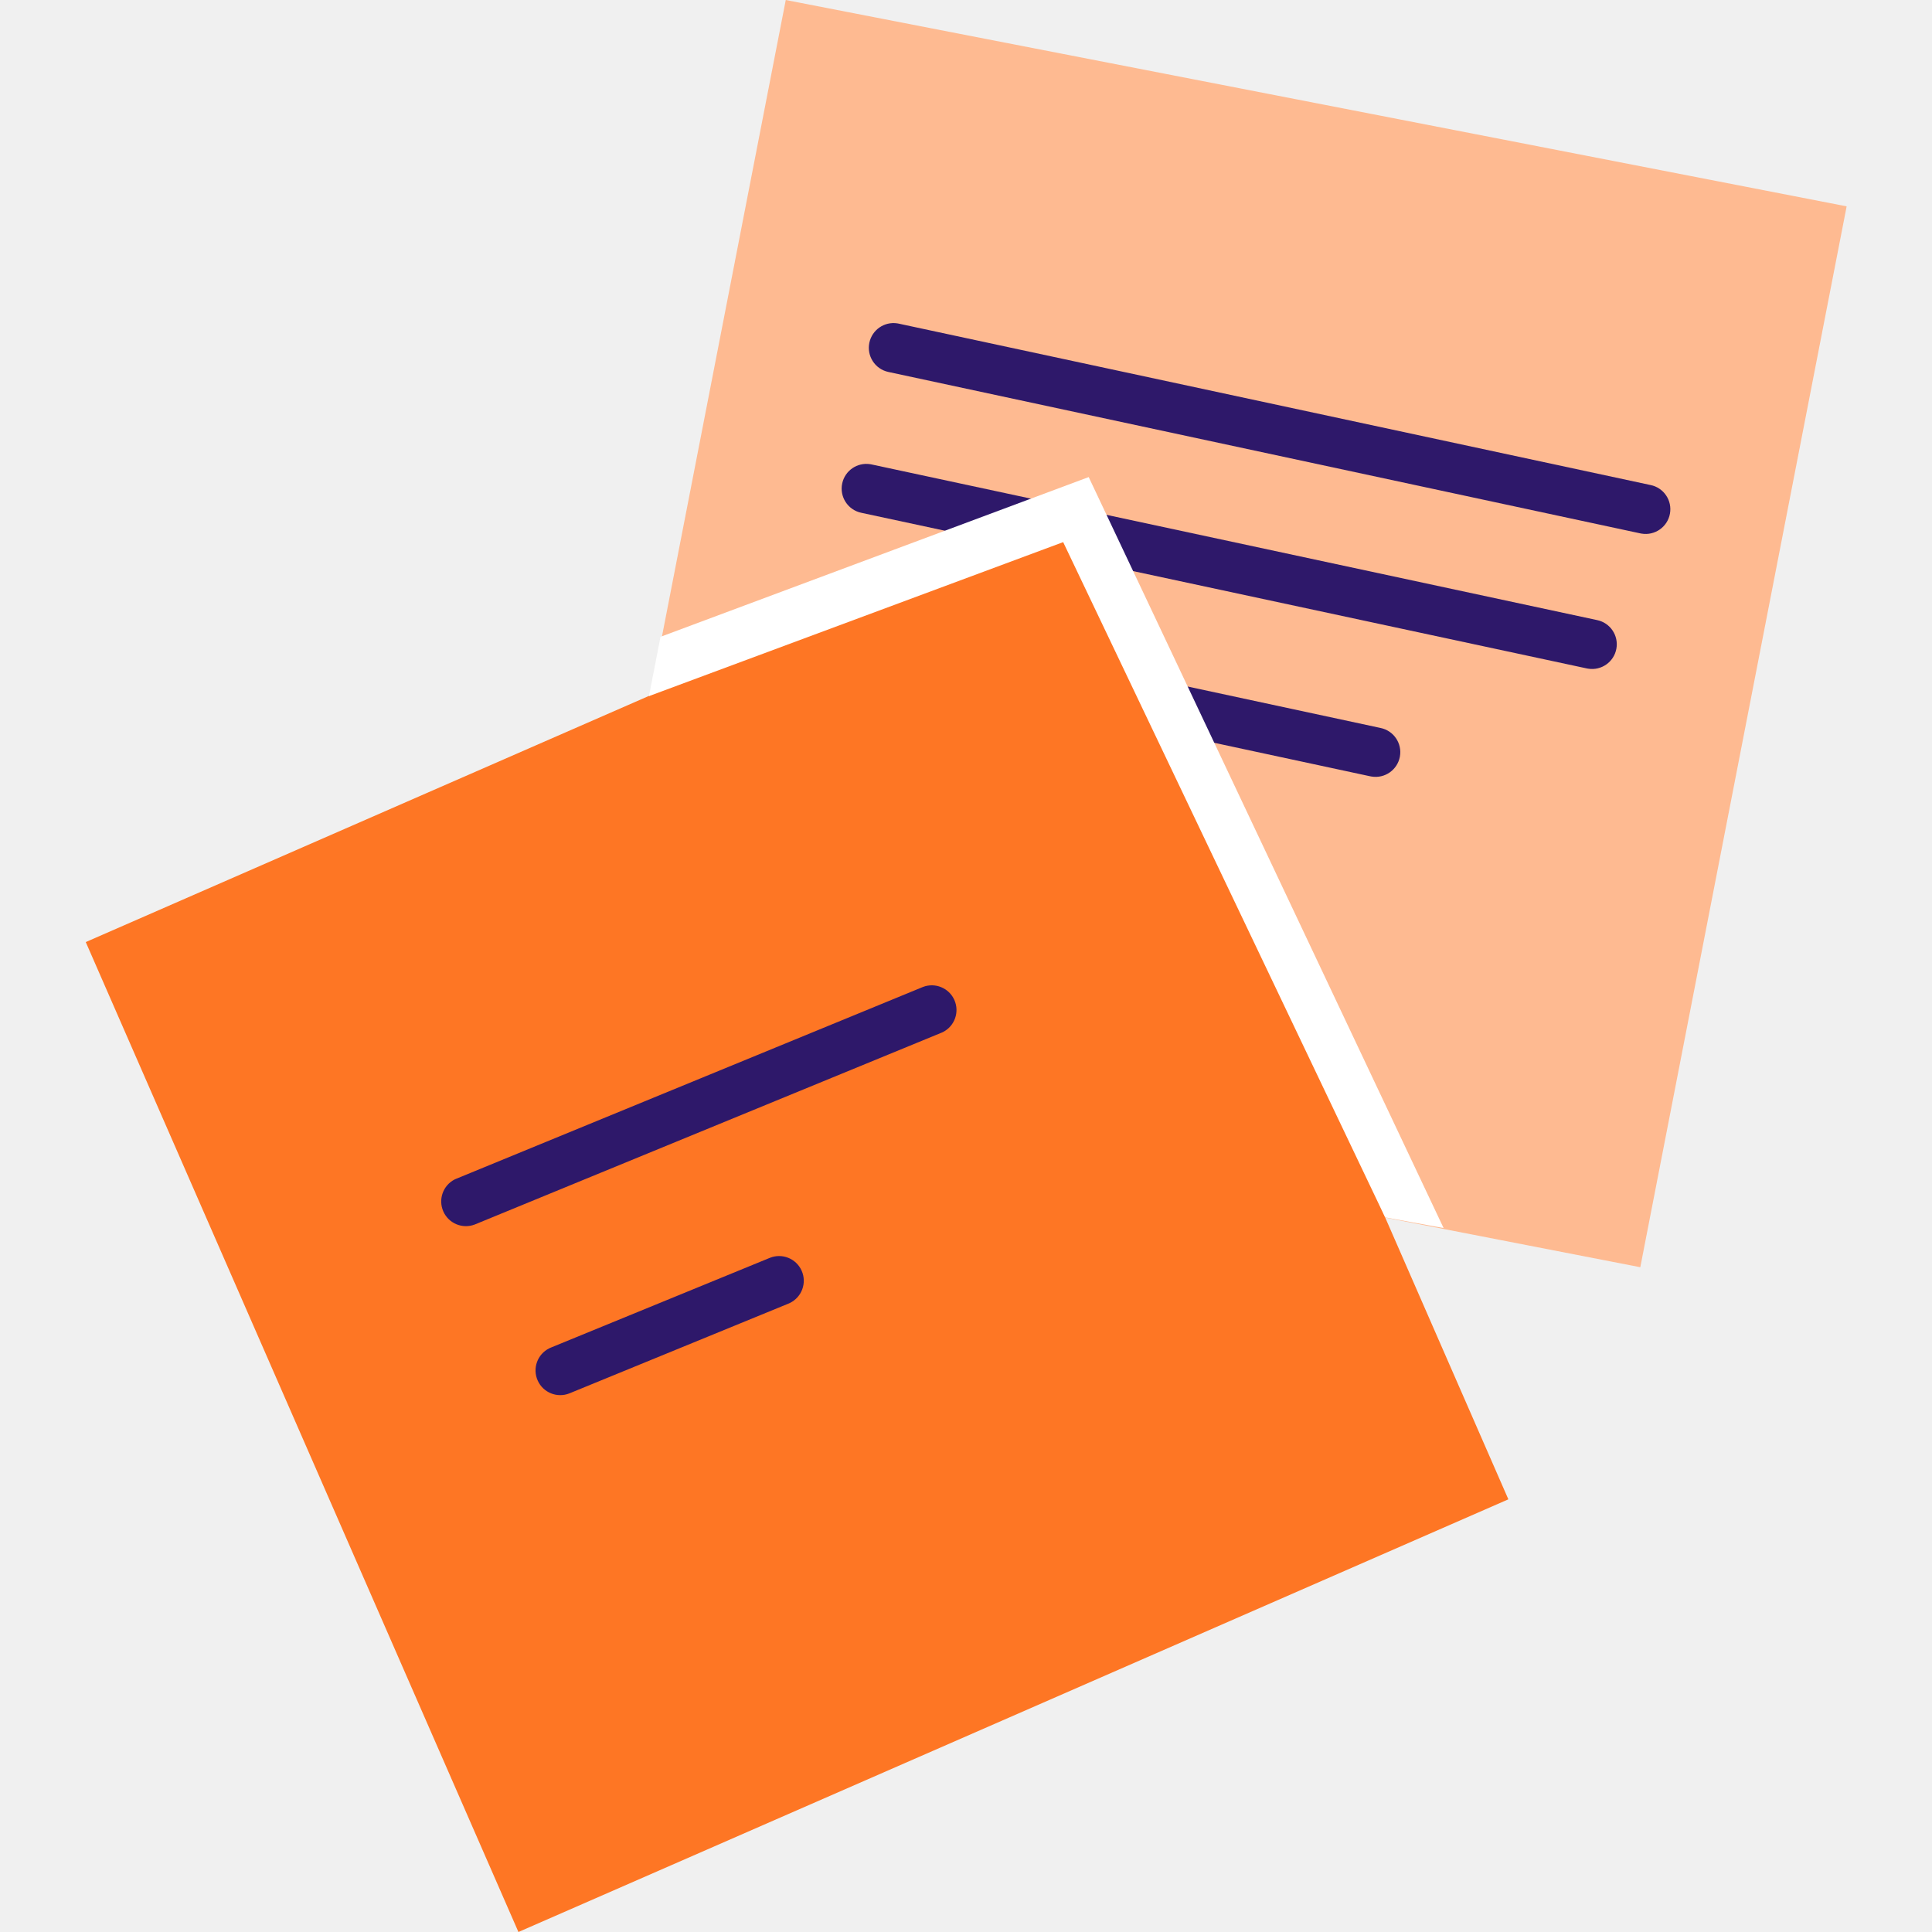
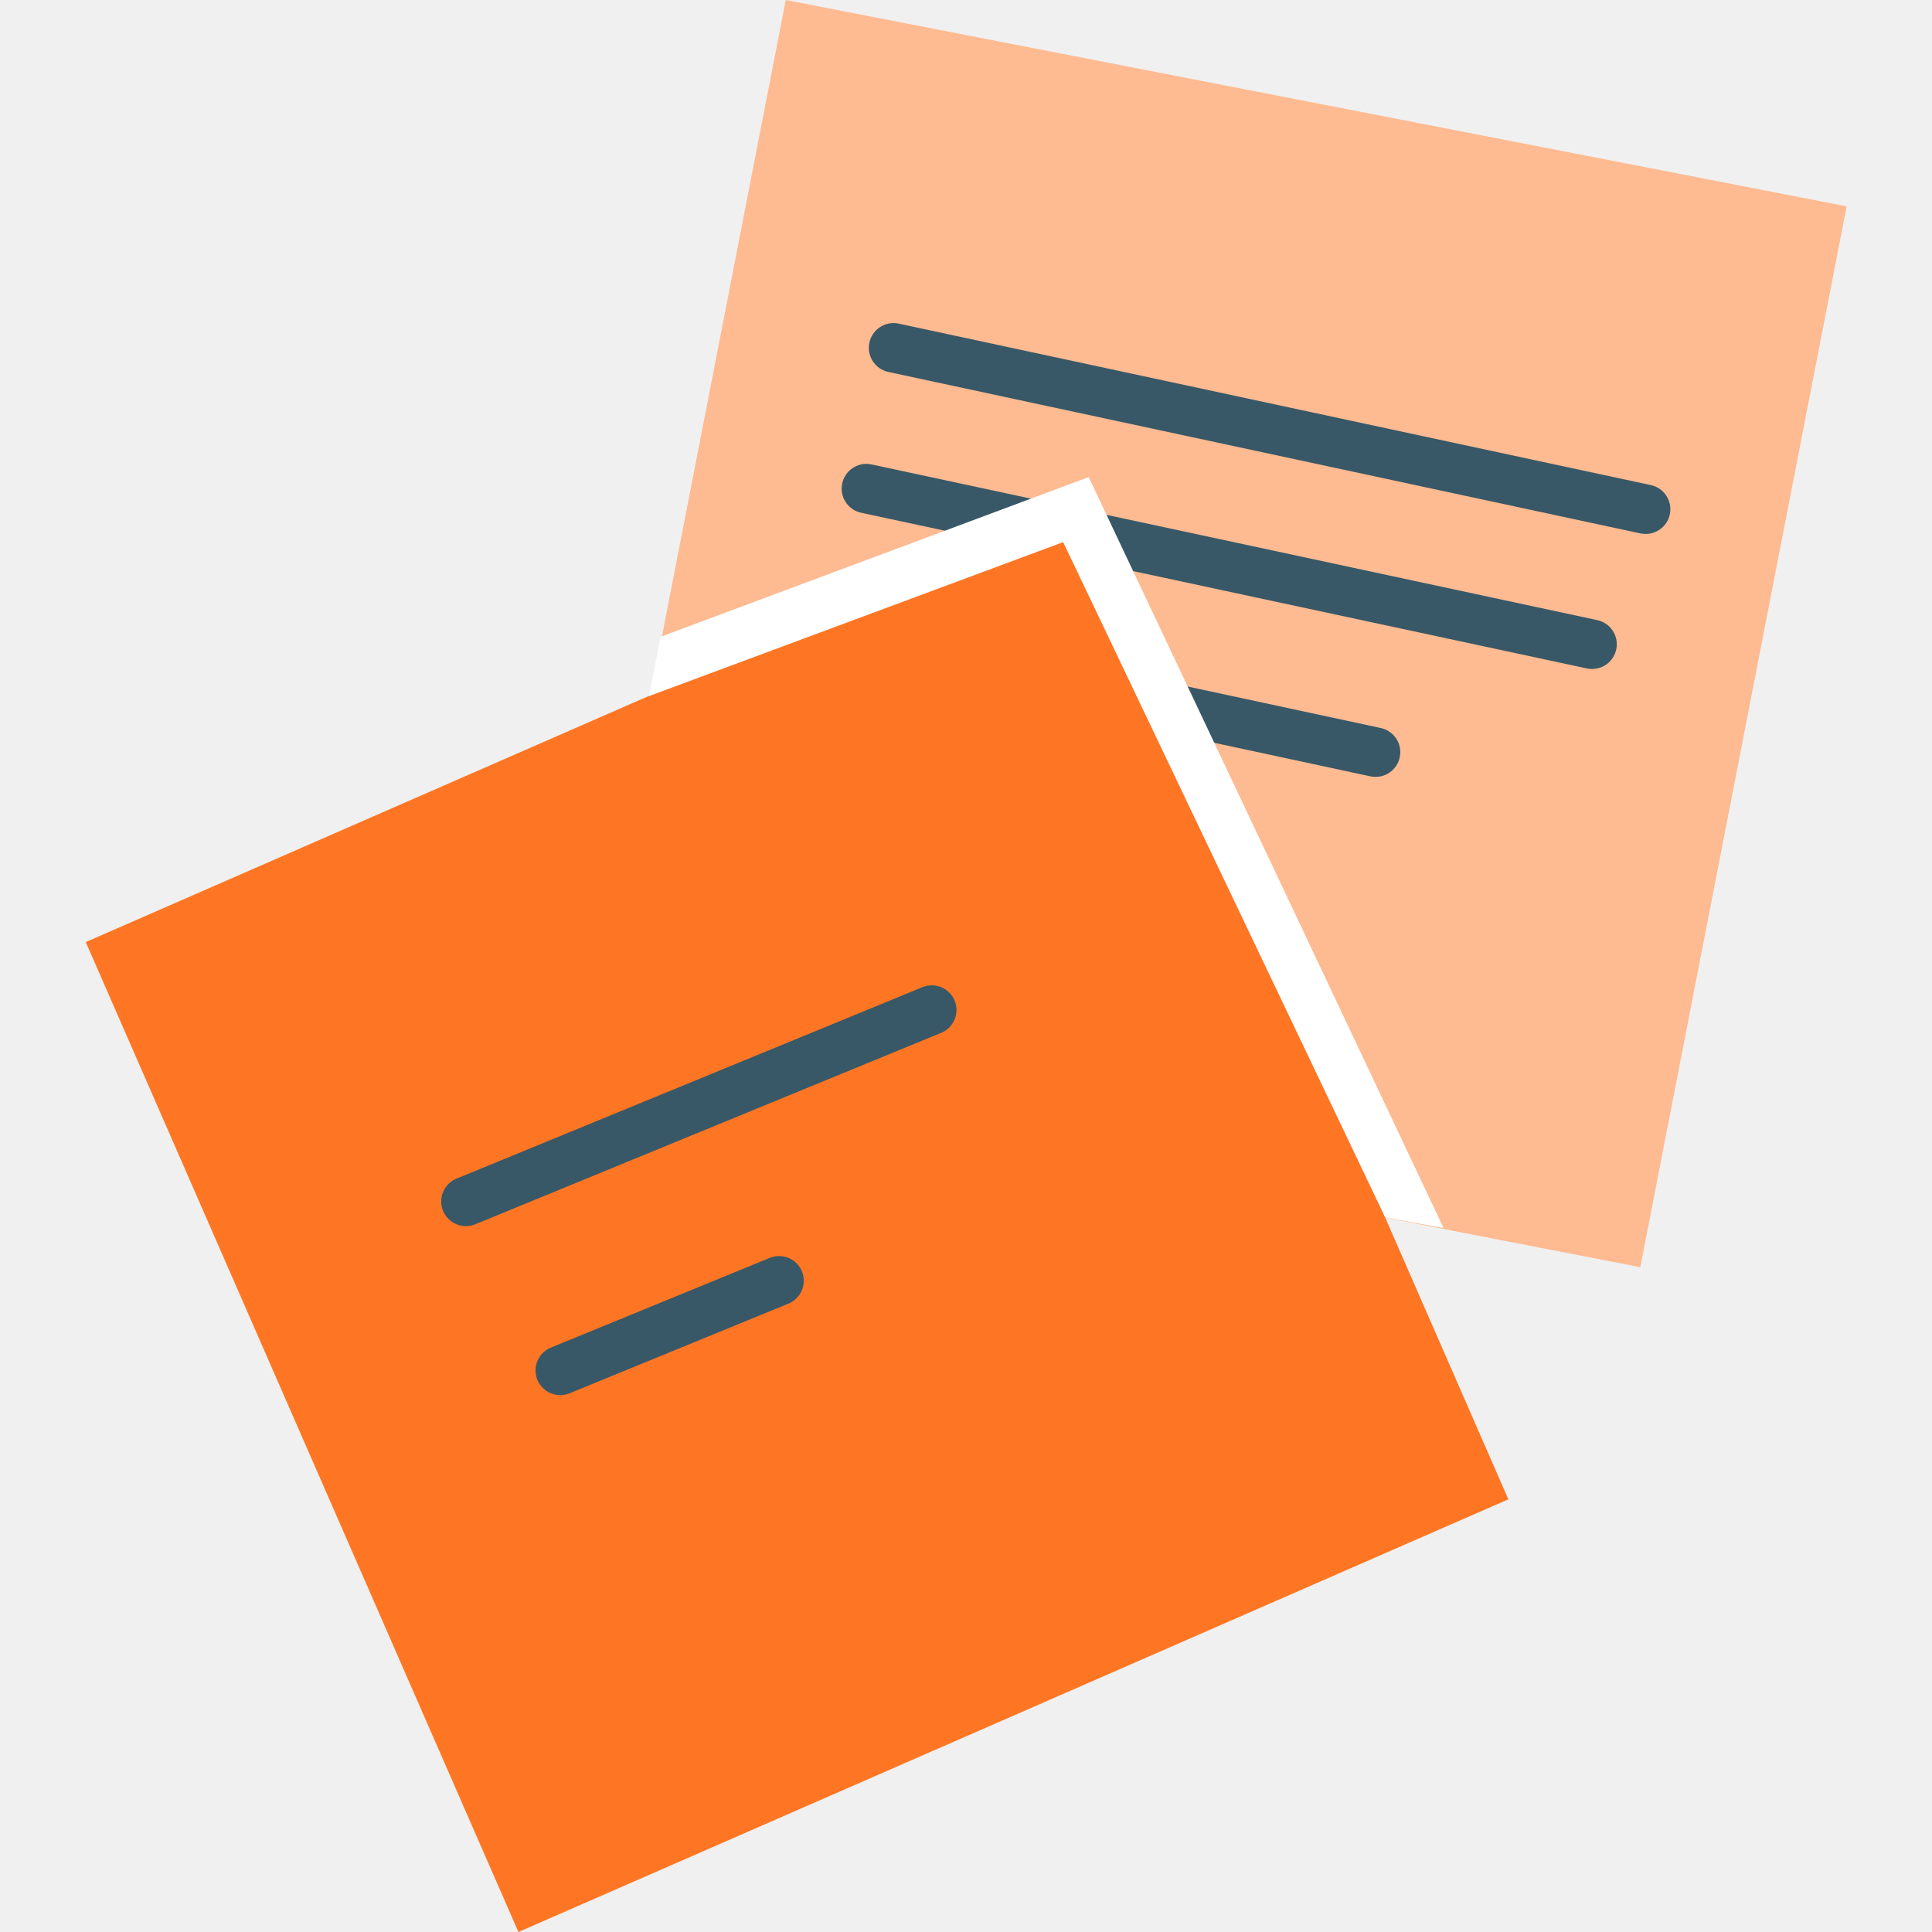
<svg xmlns="http://www.w3.org/2000/svg" width="60" height="60" viewBox="0 0 213.795 234.623">
  <g id="notes" transform="translate(-0.602 -0.364)">
    <g id="post_it_II" transform="translate(60)">
      <rect id="Rectangle" width="131.196" height="131.196" transform="matrix(0.982, 0.191, -0.191, 0.982, 25.611, 0.364)" fill="#feba91" />
      <g id="lines_2_" transform="translate(29 42)">
-         <path id="Path" d="M.067,2.371A3,3,0,0,1,3.457.035L3.63.067l91.3,19.6a3,3,0,0,1-1.086,5.9l-.173-.032-91.3-19.6A3,3,0,0,1,.067,2.371Z" transform="translate(6.699 -2.401)" fill="#2e186a" />
-         <path id="Path-2" data-name="Path" d="M.067,2.371A3,3,0,0,1,3.456.035L3.63.067l88.1,18.9a3,3,0,0,1-1.085,5.9l-.173-.032-88.1-18.9A3,3,0,0,1,.067,2.371Z" transform="translate(3.399 14.699)" fill="#2e186a" />
-         <path id="Path-3" data-name="Path" d="M.068,2.371A3,3,0,0,1,3.457.035l.173.032,67.5,14.5a3,3,0,0,1-1.087,5.9l-.173-.032-67.5-14.5A3,3,0,0,1,.068,2.371Z" transform="translate(-2.301 32.199)" fill="#2e186a" />
+         <path id="Path" d="M.067,2.371A3,3,0,0,1,3.457.035L3.63.067l91.3,19.6a3,3,0,0,1-1.086,5.9l-.173-.032-91.3-19.6A3,3,0,0,1,.067,2.371Z" transform="translate(6.699 -2.401)" fill="#385867" />
+         <path id="Path-2" data-name="Path" d="M.067,2.371A3,3,0,0,1,3.456.035L3.63.067l88.1,18.9a3,3,0,0,1-1.085,5.9l-.173-.032-88.1-18.9A3,3,0,0,1,.067,2.371Z" transform="translate(3.399 14.699)" fill="#385867" />
+         <path id="Path-3" data-name="Path" d="M.068,2.371A3,3,0,0,1,3.457.035l.173.032,67.5,14.5a3,3,0,0,1-1.087,5.9l-.173-.032-67.5-14.5A3,3,0,0,1,.068,2.371Z" transform="translate(-2.301 32.199)" fill="#385867" />
      </g>
    </g>
    <g id="post_it_1_" transform="translate(0 58)">
      <rect id="Rectangle-2" data-name="Rectangle" width="131.2" height="131.2" transform="translate(0.602 56.769) rotate(-23.609)" fill="#fe7624" />
      <g id="lines_3_" transform="translate(46 65)">
-         <path id="Path-4" data-name="Path" d="M58.561.226A3,3,0,0,1,61,5.7l-.161.072-56.7,23.3A3,3,0,0,1,1.7,23.6l.161-.072Z" transform="translate(-2.301 -3.001)" fill="#2e186a" />
-         <path id="Path-5" data-name="Path" d="M28.463.225A3,3,0,0,1,30.9,5.705l-.161.072-26.6,10.9A3,3,0,0,1,1.7,11.2l.161-.072Z" transform="translate(9.199 29.899)" fill="#2e186a" />
+         <path id="Path-4" data-name="Path" d="M58.561.226A3,3,0,0,1,61,5.7l-.161.072-56.7,23.3A3,3,0,0,1,1.7,23.6l.161-.072Z" transform="translate(-2.301 -3.001)" fill="#385867" />
+         <path id="Path-5" data-name="Path" d="M28.463.225A3,3,0,0,1,30.9,5.705l-.161.072-26.6,10.9A3,3,0,0,1,1.7,11.2l.161-.072Z" transform="translate(9.199 29.899)" fill="#385867" />
      </g>
      <path id="Path-6" data-name="Path" d="M1.4,19.4,0,26.6,50.3,7.9l39.1,82,7.1,1.3L53.4,0Z" transform="translate(69 0.3)" fill="#fff" />
    </g>
  </g>
</svg>
